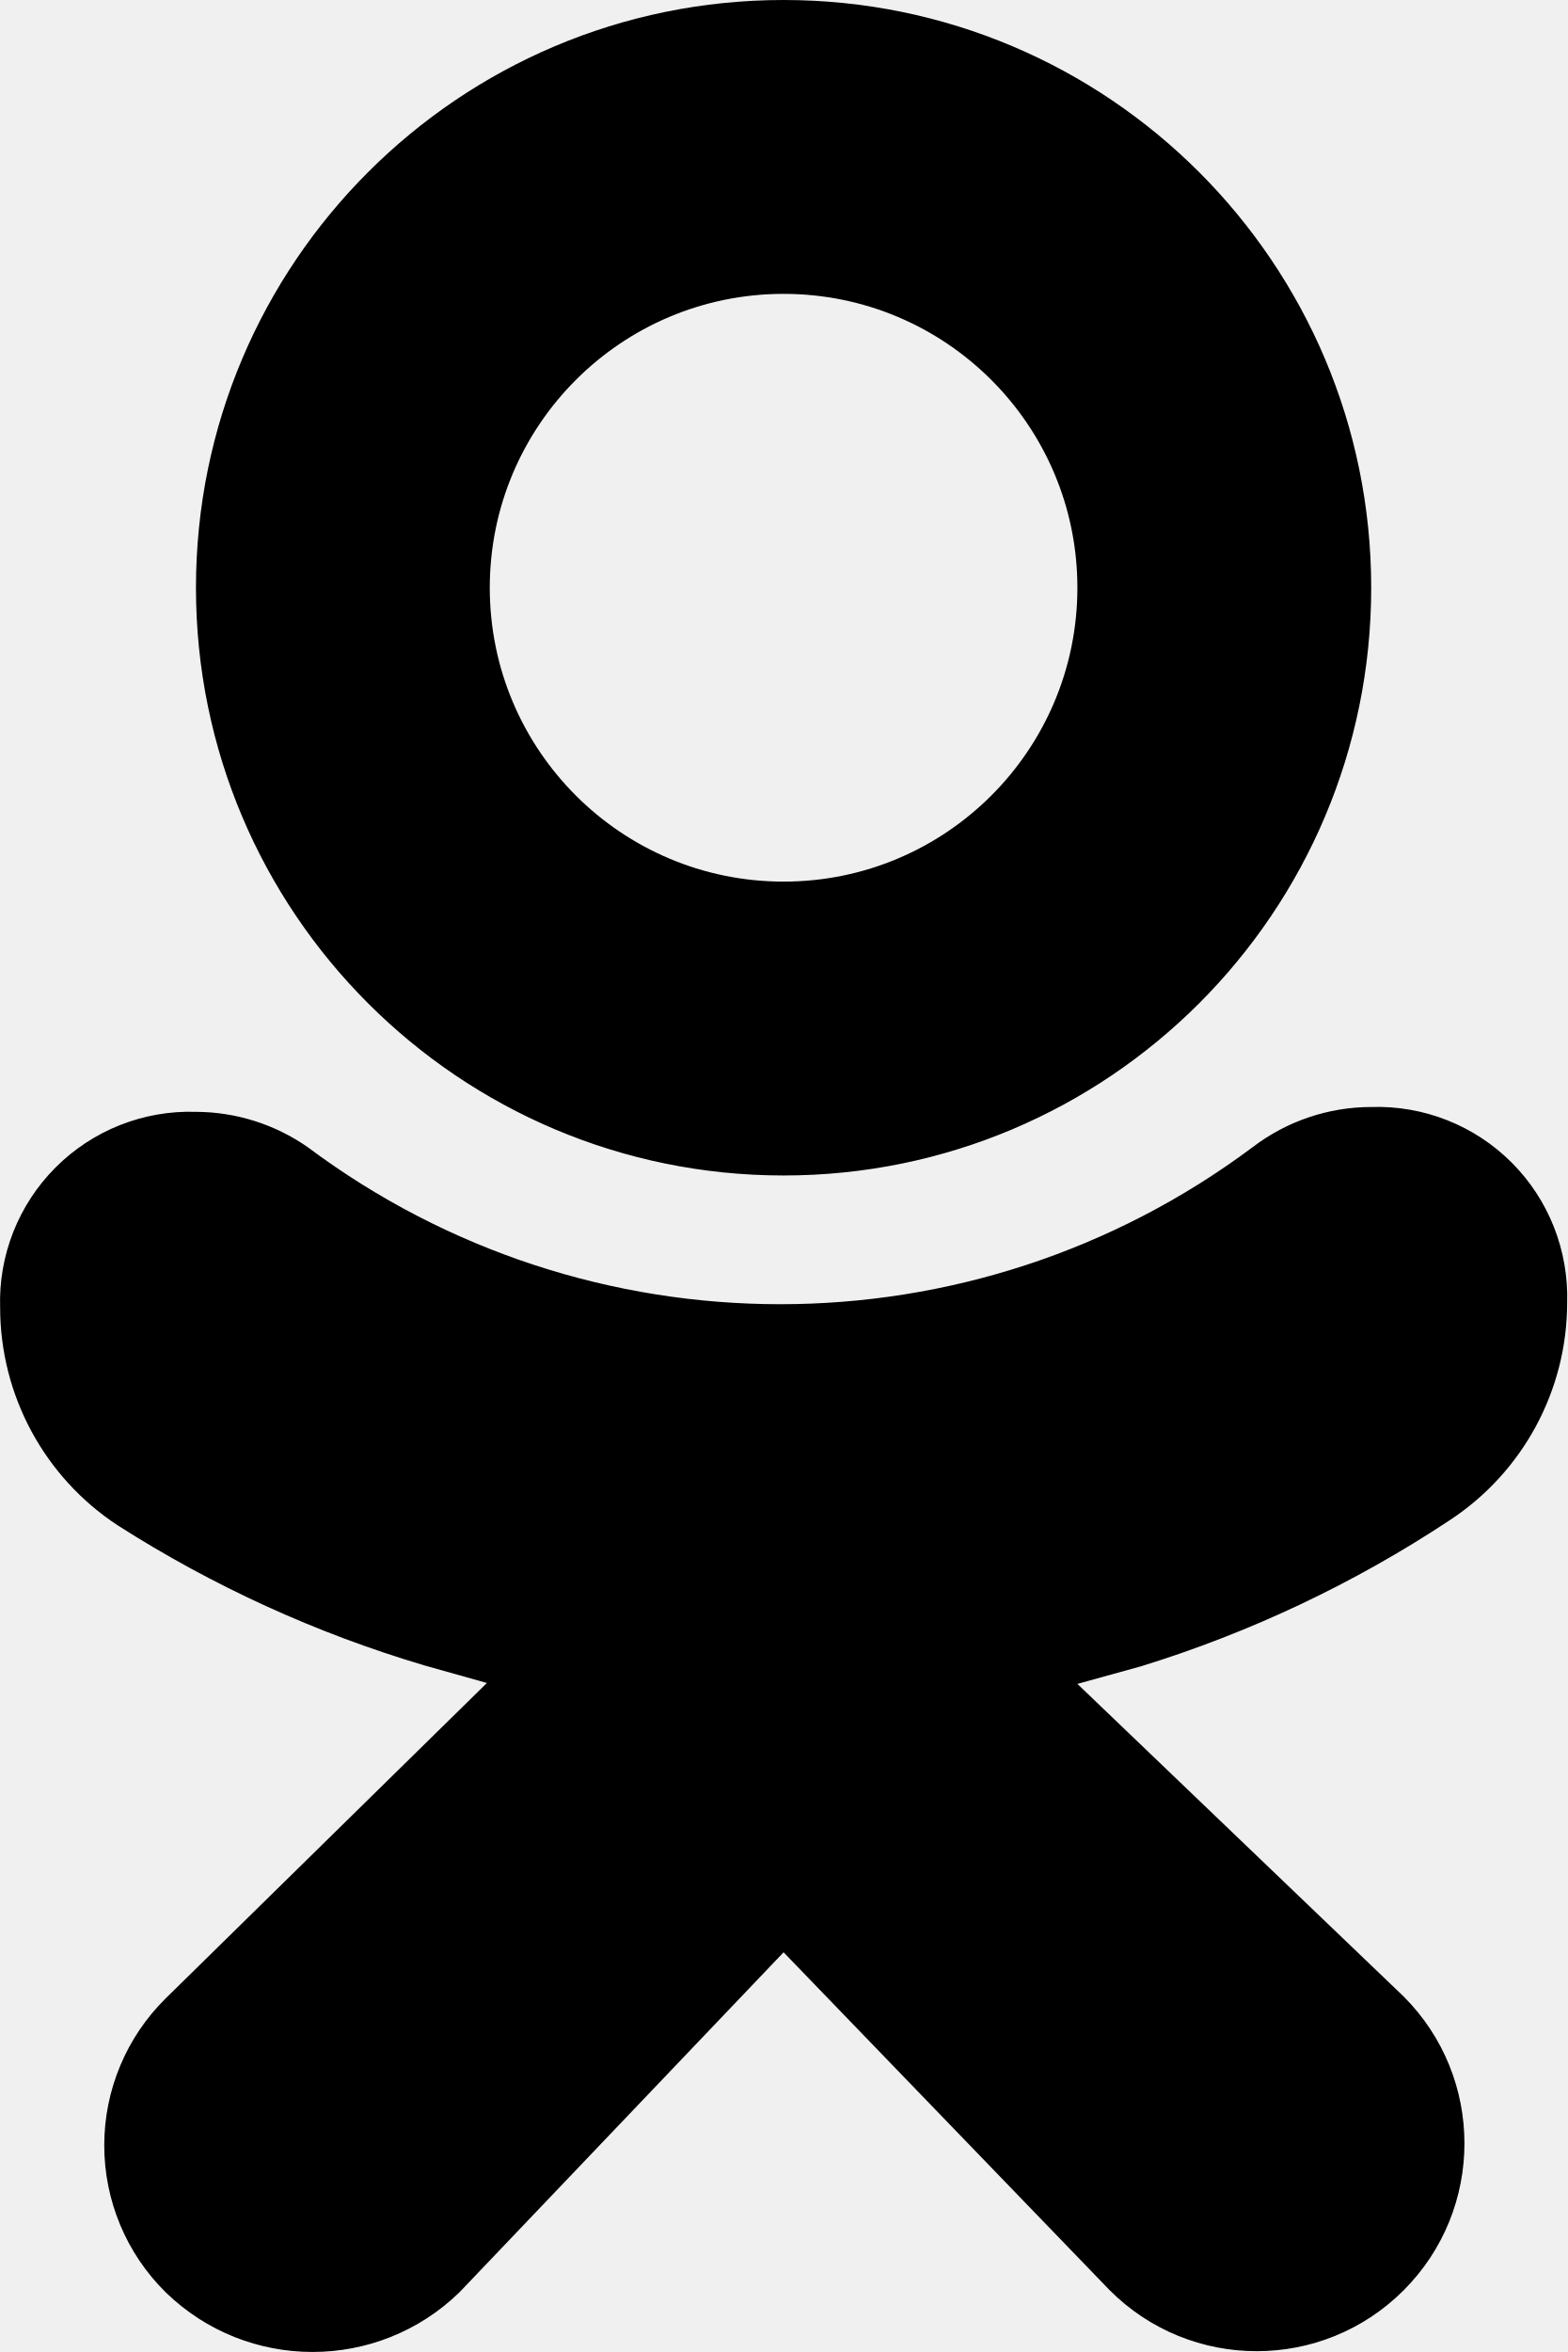
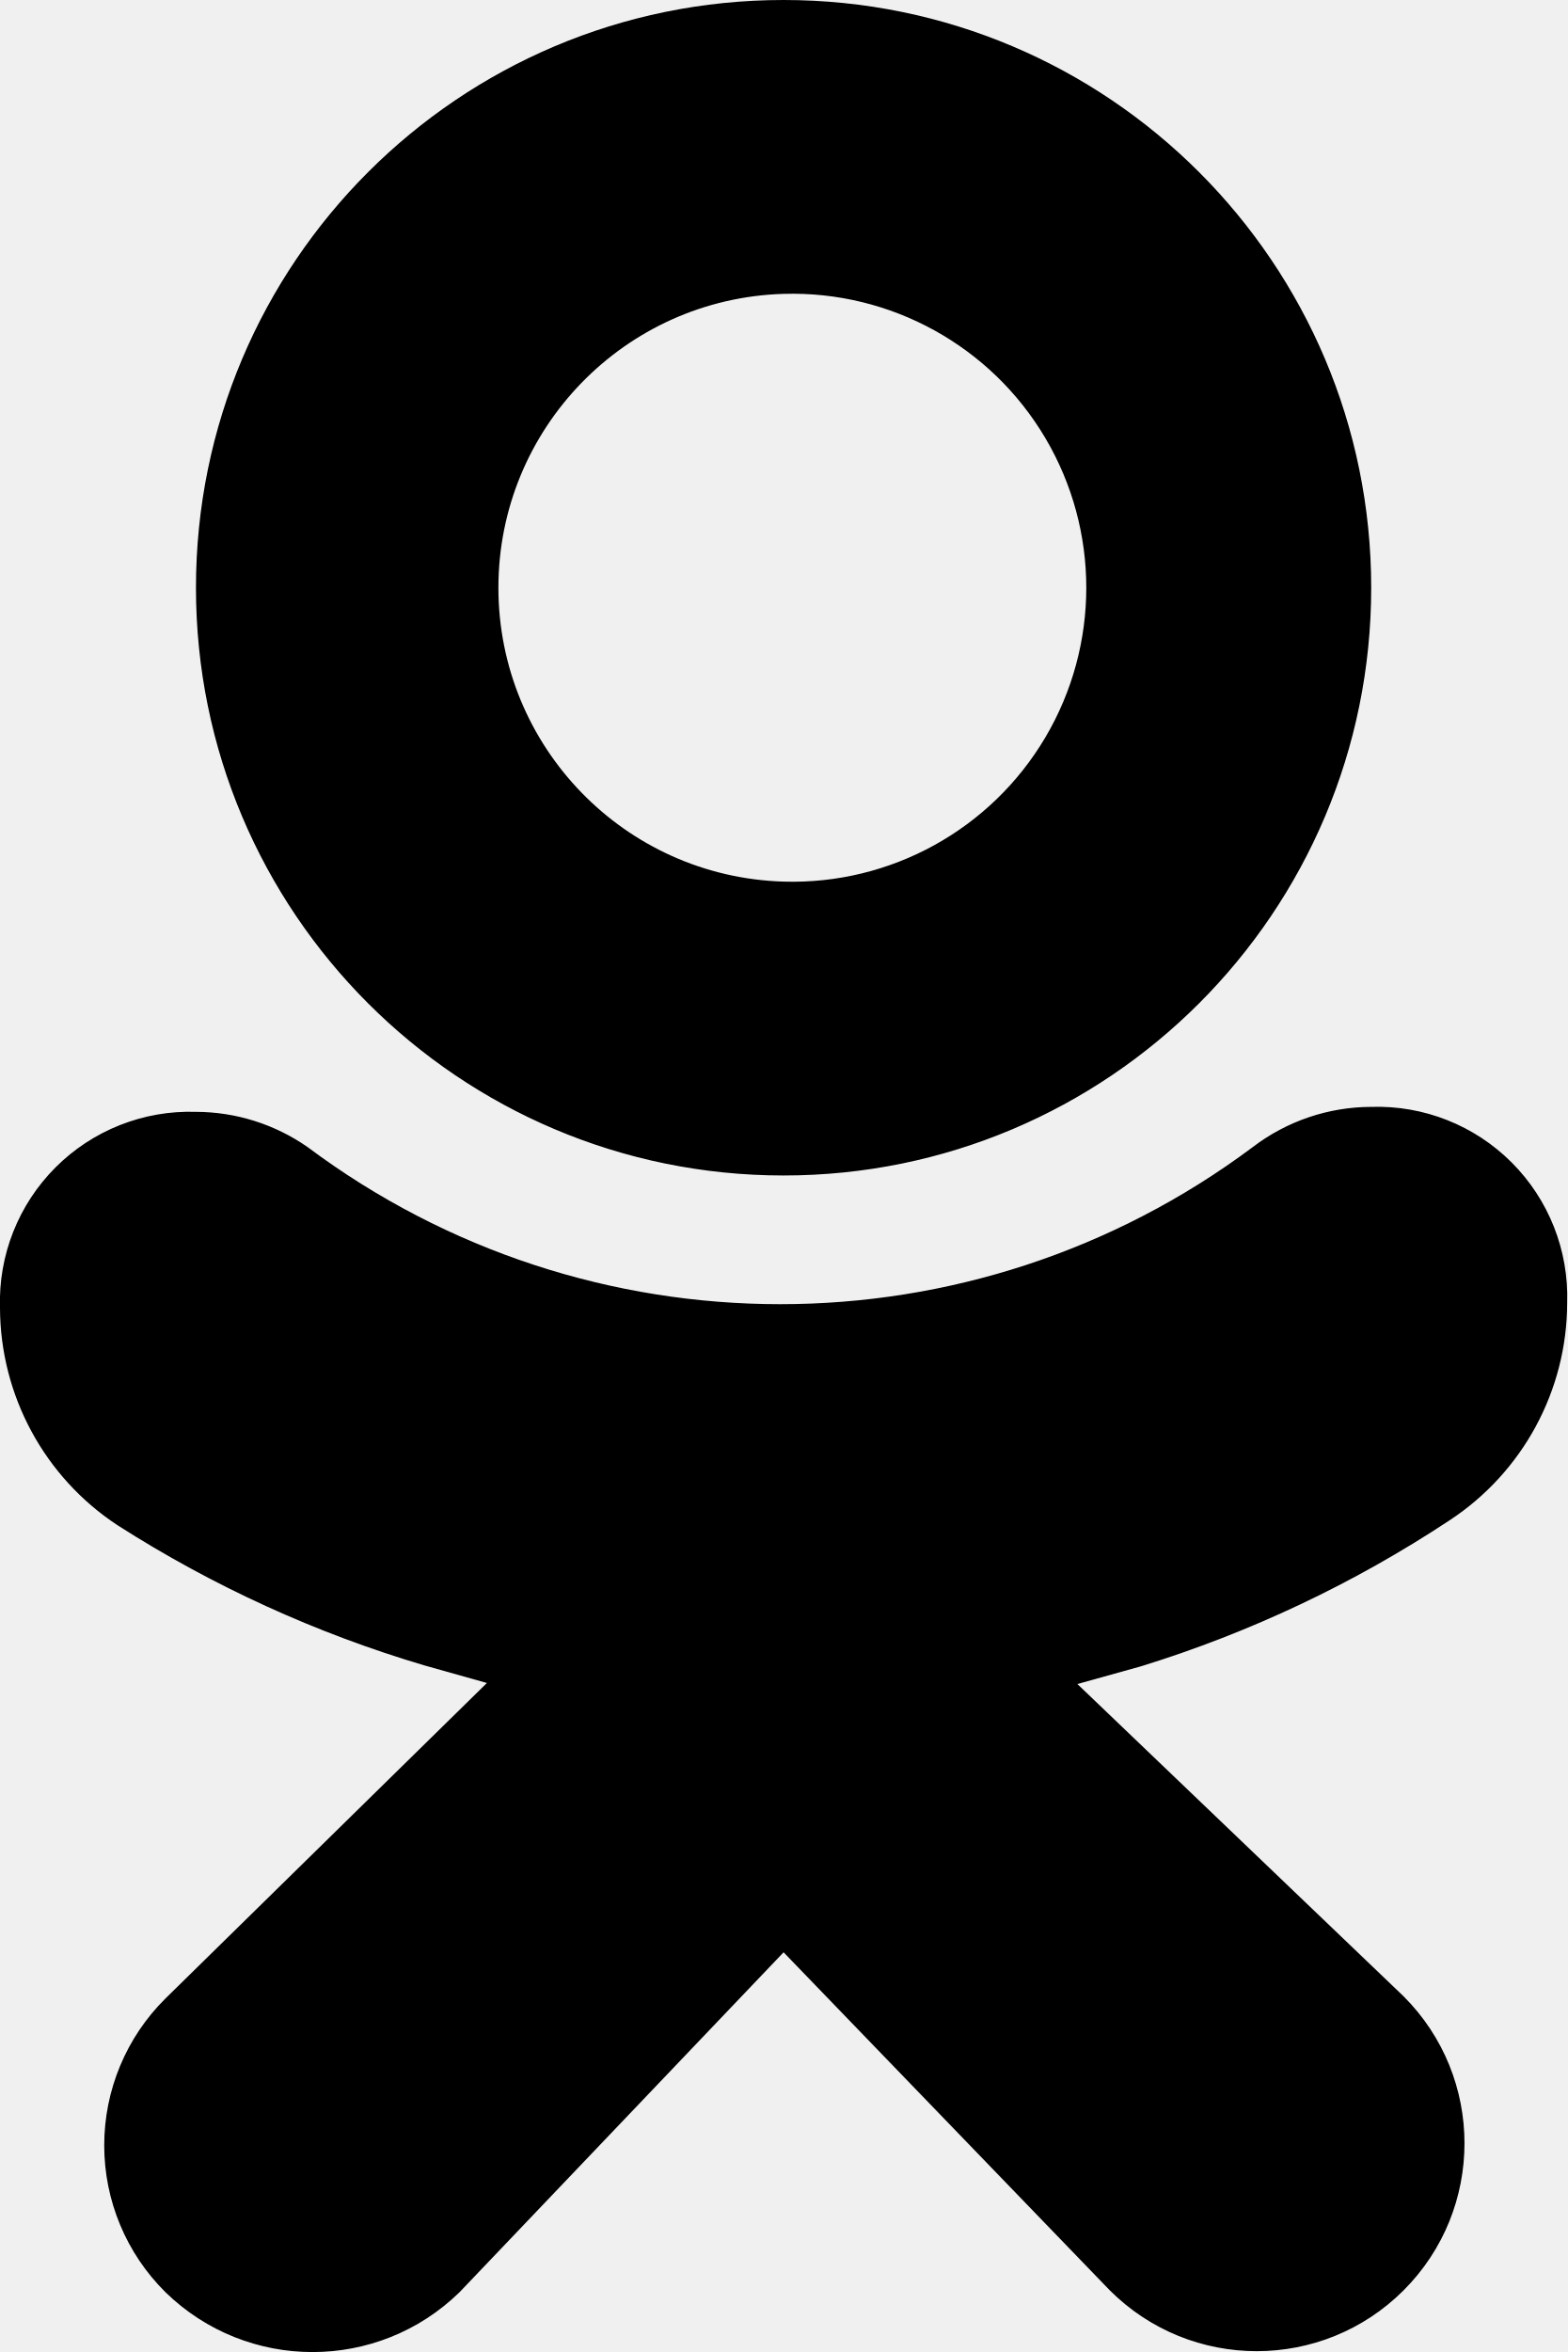
- <svg xmlns="http://www.w3.org/2000/svg" width="12px" height="18px" viewBox="0 0 12 18" version="1.1">
-   <g id="Marvel" stroke="none" stroke-width="1" fill="none" fill-rule="evenodd">
-     <g id="Marvel_Modal_Share" transform="translate(-886, -702)">
-       <g id="Chat" transform="translate(529, 390)">
-         <g id="Чат" transform="translate(0, 16)">
-           <g id="Group-14-Copy-3" transform="translate(335, 277)">
-             <g id="Component-/-Icons-/-S-/-Social-/-Facebook" transform="translate(22, 19)">
-               <mask id="mask-2" fill="white">
-                 <path d="M11.096,11.635 C11.657,11.267 11.995,10.642 11.996,9.971 C12.008,9.57 11.855,9.181 11.571,8.897 C11.287,8.613 10.898,8.459 10.496,8.472 C10.169,8.472 9.85,8.58 9.589,8.779 C7.444,10.382 4.5,10.382 2.355,8.779 C2.104,8.604 1.806,8.51 1.5,8.509 C1.099,8.496 0.71,8.65 0.426,8.934 C0.142,9.218 -0.012,9.607 0.001,10.008 C0.002,10.679 0.34,11.305 0.9,11.673 C1.628,12.138 2.418,12.499 3.247,12.745 L3.727,12.88 L1.268,15.294 C0.967,15.591 0.798,15.996 0.798,16.418 C0.798,16.841 0.967,17.246 1.268,17.543 C1.894,18.152 2.891,18.152 3.517,17.543 L5.998,14.941 L8.495,17.528 C9.116,18.149 10.123,18.149 10.744,17.528 C11.365,16.907 11.365,15.9 10.744,15.279 L8.247,12.887 L8.735,12.752 C9.571,12.494 10.366,12.118 11.096,11.635 Z M5.998,8.996 C8.483,8.996 10.496,6.982 10.496,4.498 C10.496,2.014 8.483,1.52118063e-16 5.998,0 C3.514,-1.52118063e-16 1.5,2.014 1.5,4.498 C1.5,6.982 3.514,8.996 5.998,8.996 Z M5.998,2.249 C7.24,2.249 8.247,3.256 8.247,4.498 C8.247,5.74 7.24,6.747 5.998,6.747 C4.756,6.747 3.749,5.74 3.749,4.498 C3.749,3.256 4.756,2.249 5.998,2.249 Z" />
-               </mask>
-               <path d="M11.096,11.635 C11.657,11.267 11.995,10.642 11.996,9.971 C12.008,9.57 11.855,9.181 11.571,8.897 C11.287,8.613 10.898,8.459 10.496,8.472 C10.169,8.472 9.85,8.58 9.589,8.779 C7.444,10.382 4.5,10.382 2.355,8.779 C2.104,8.604 1.806,8.51 1.5,8.509 C1.099,8.496 0.71,8.65 0.426,8.934 C0.142,9.218 -0.012,9.607 0.001,10.008 C0.002,10.679 0.34,11.305 0.9,11.673 C1.628,12.138 2.418,12.499 3.247,12.745 L3.727,12.88 L1.268,15.294 C0.967,15.591 0.798,15.996 0.798,16.418 C0.798,16.841 0.967,17.246 1.268,17.543 C1.894,18.152 2.891,18.152 3.517,17.543 L5.998,14.941 L8.495,17.528 C9.116,18.149 10.123,18.149 10.744,17.528 C11.365,16.907 11.365,15.9 10.744,15.279 L8.247,12.887 L8.735,12.752 C9.571,12.494 10.366,12.118 11.096,11.635 Z M5.998,8.996 C8.483,8.996 10.496,6.982 10.496,4.498 C10.496,2.014 8.483,1.52118063e-16 5.998,0 C3.514,-1.52118063e-16 1.5,2.014 1.5,4.498 C1.5,6.982 3.514,8.996 5.998,8.996 Z M5.998,2.249 C7.24,2.249 8.247,3.256 8.247,4.498 C8.247,5.74 7.24,6.747 5.998,6.747 C4.756,6.747 3.749,5.74 3.749,4.498 C3.749,3.256 4.756,2.249 5.998,2.249 Z" fill="#000000" fill-rule="nonzero" />
-             </g>
-           </g>
-         </g>
-       </g>
-     </g>
-   </g>
+ <svg xmlns="http://www.w3.org/2000/svg" width="12" height="18" viewBox="0 0 12 18">
+   <path d="M11.096 11.635c.56-.368.899-.993.9-1.664a1.454 1.454 0 0 0-1.5-1.5 1.5 1.5 0 0 0-.907.308 6.043 6.043 0 0 1-7.234 0 1.5 1.5 0 0 0-.855-.27 1.454 1.454 0 0 0-1.5 1.5c.002.67.34 1.296.9 1.664a9.229 9.229 0 0 0 2.347 1.072l.48.135-2.46 2.414a1.582 1.582 0 0 0 0 2.249c.627.61 1.624.61 2.25 0l2.481-2.602 2.497 2.587a1.59 1.59 0 0 0 2.249-2.25l-2.497-2.39.488-.136a9.214 9.214 0 0 0 2.361-1.117zM5.998 8.996a4.498 4.498 0 1 0 0-8.996 4.498 4.498 0 0 0 0 8.996zm0-6.747a2.25 2.25 0 1 1 0 4.498 2.25 2.25 0 0 1 0-4.498z" fill="#000" fill-rule="nonzero" />
</svg>
